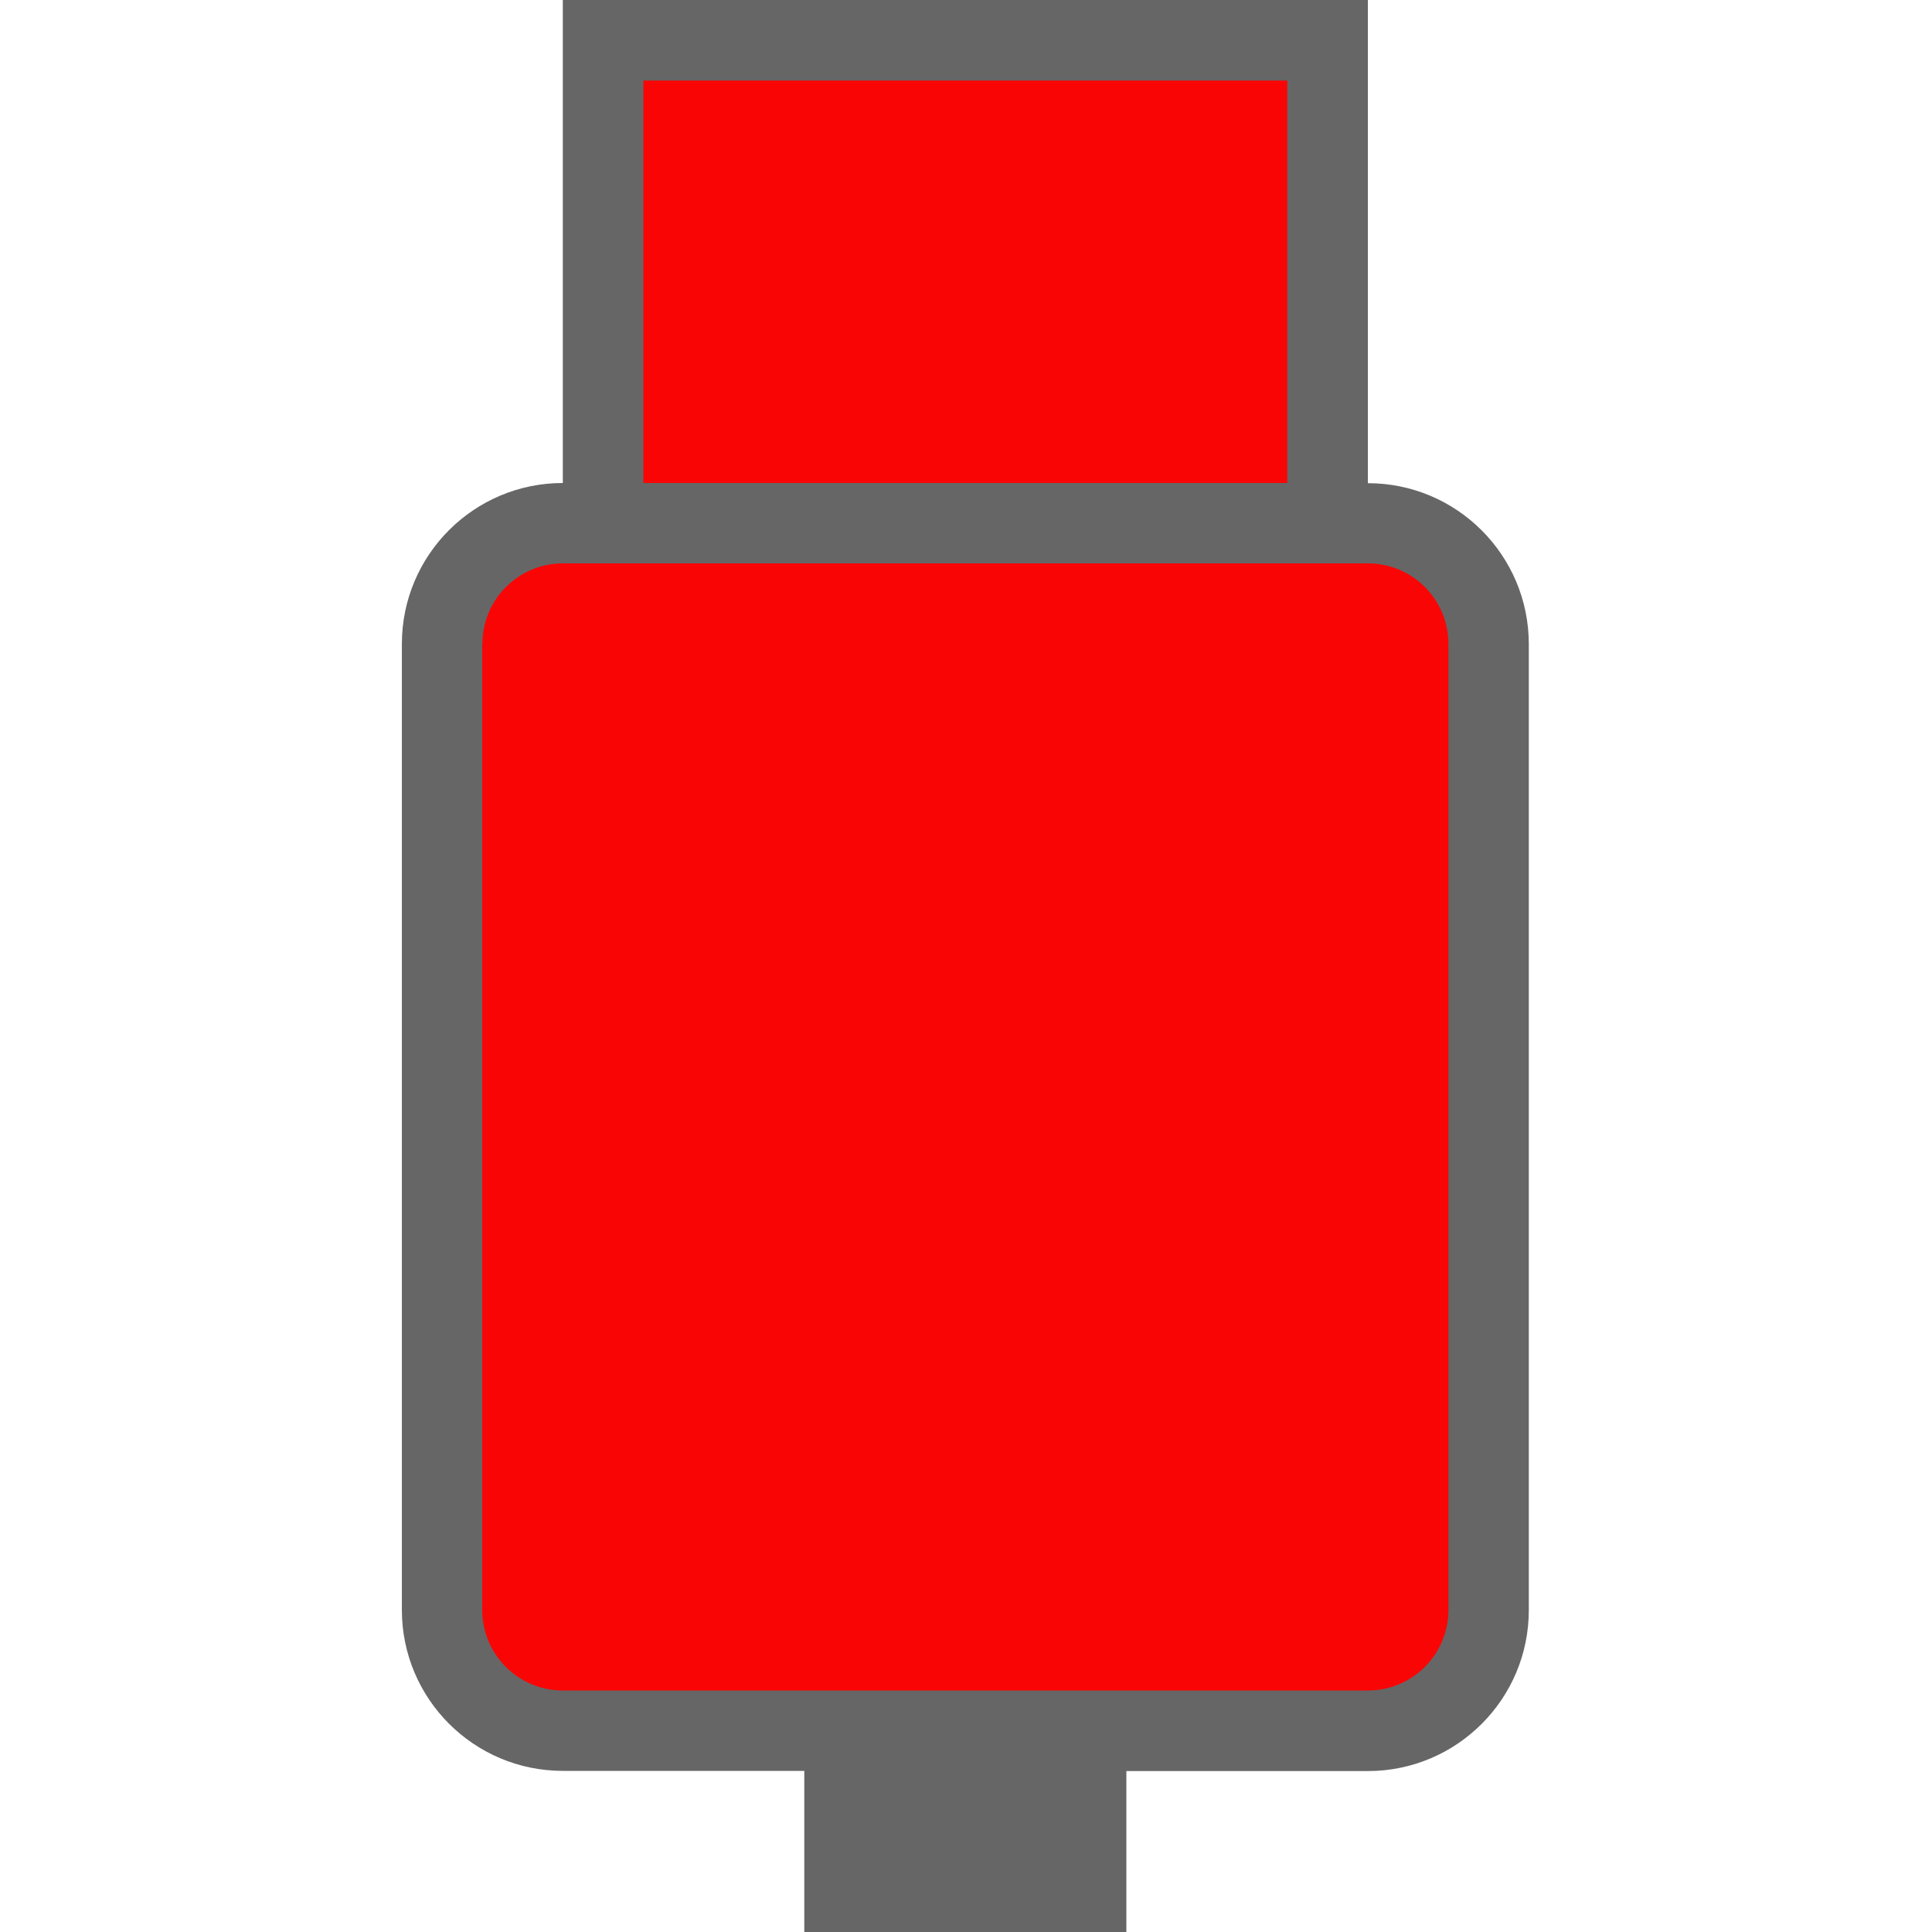
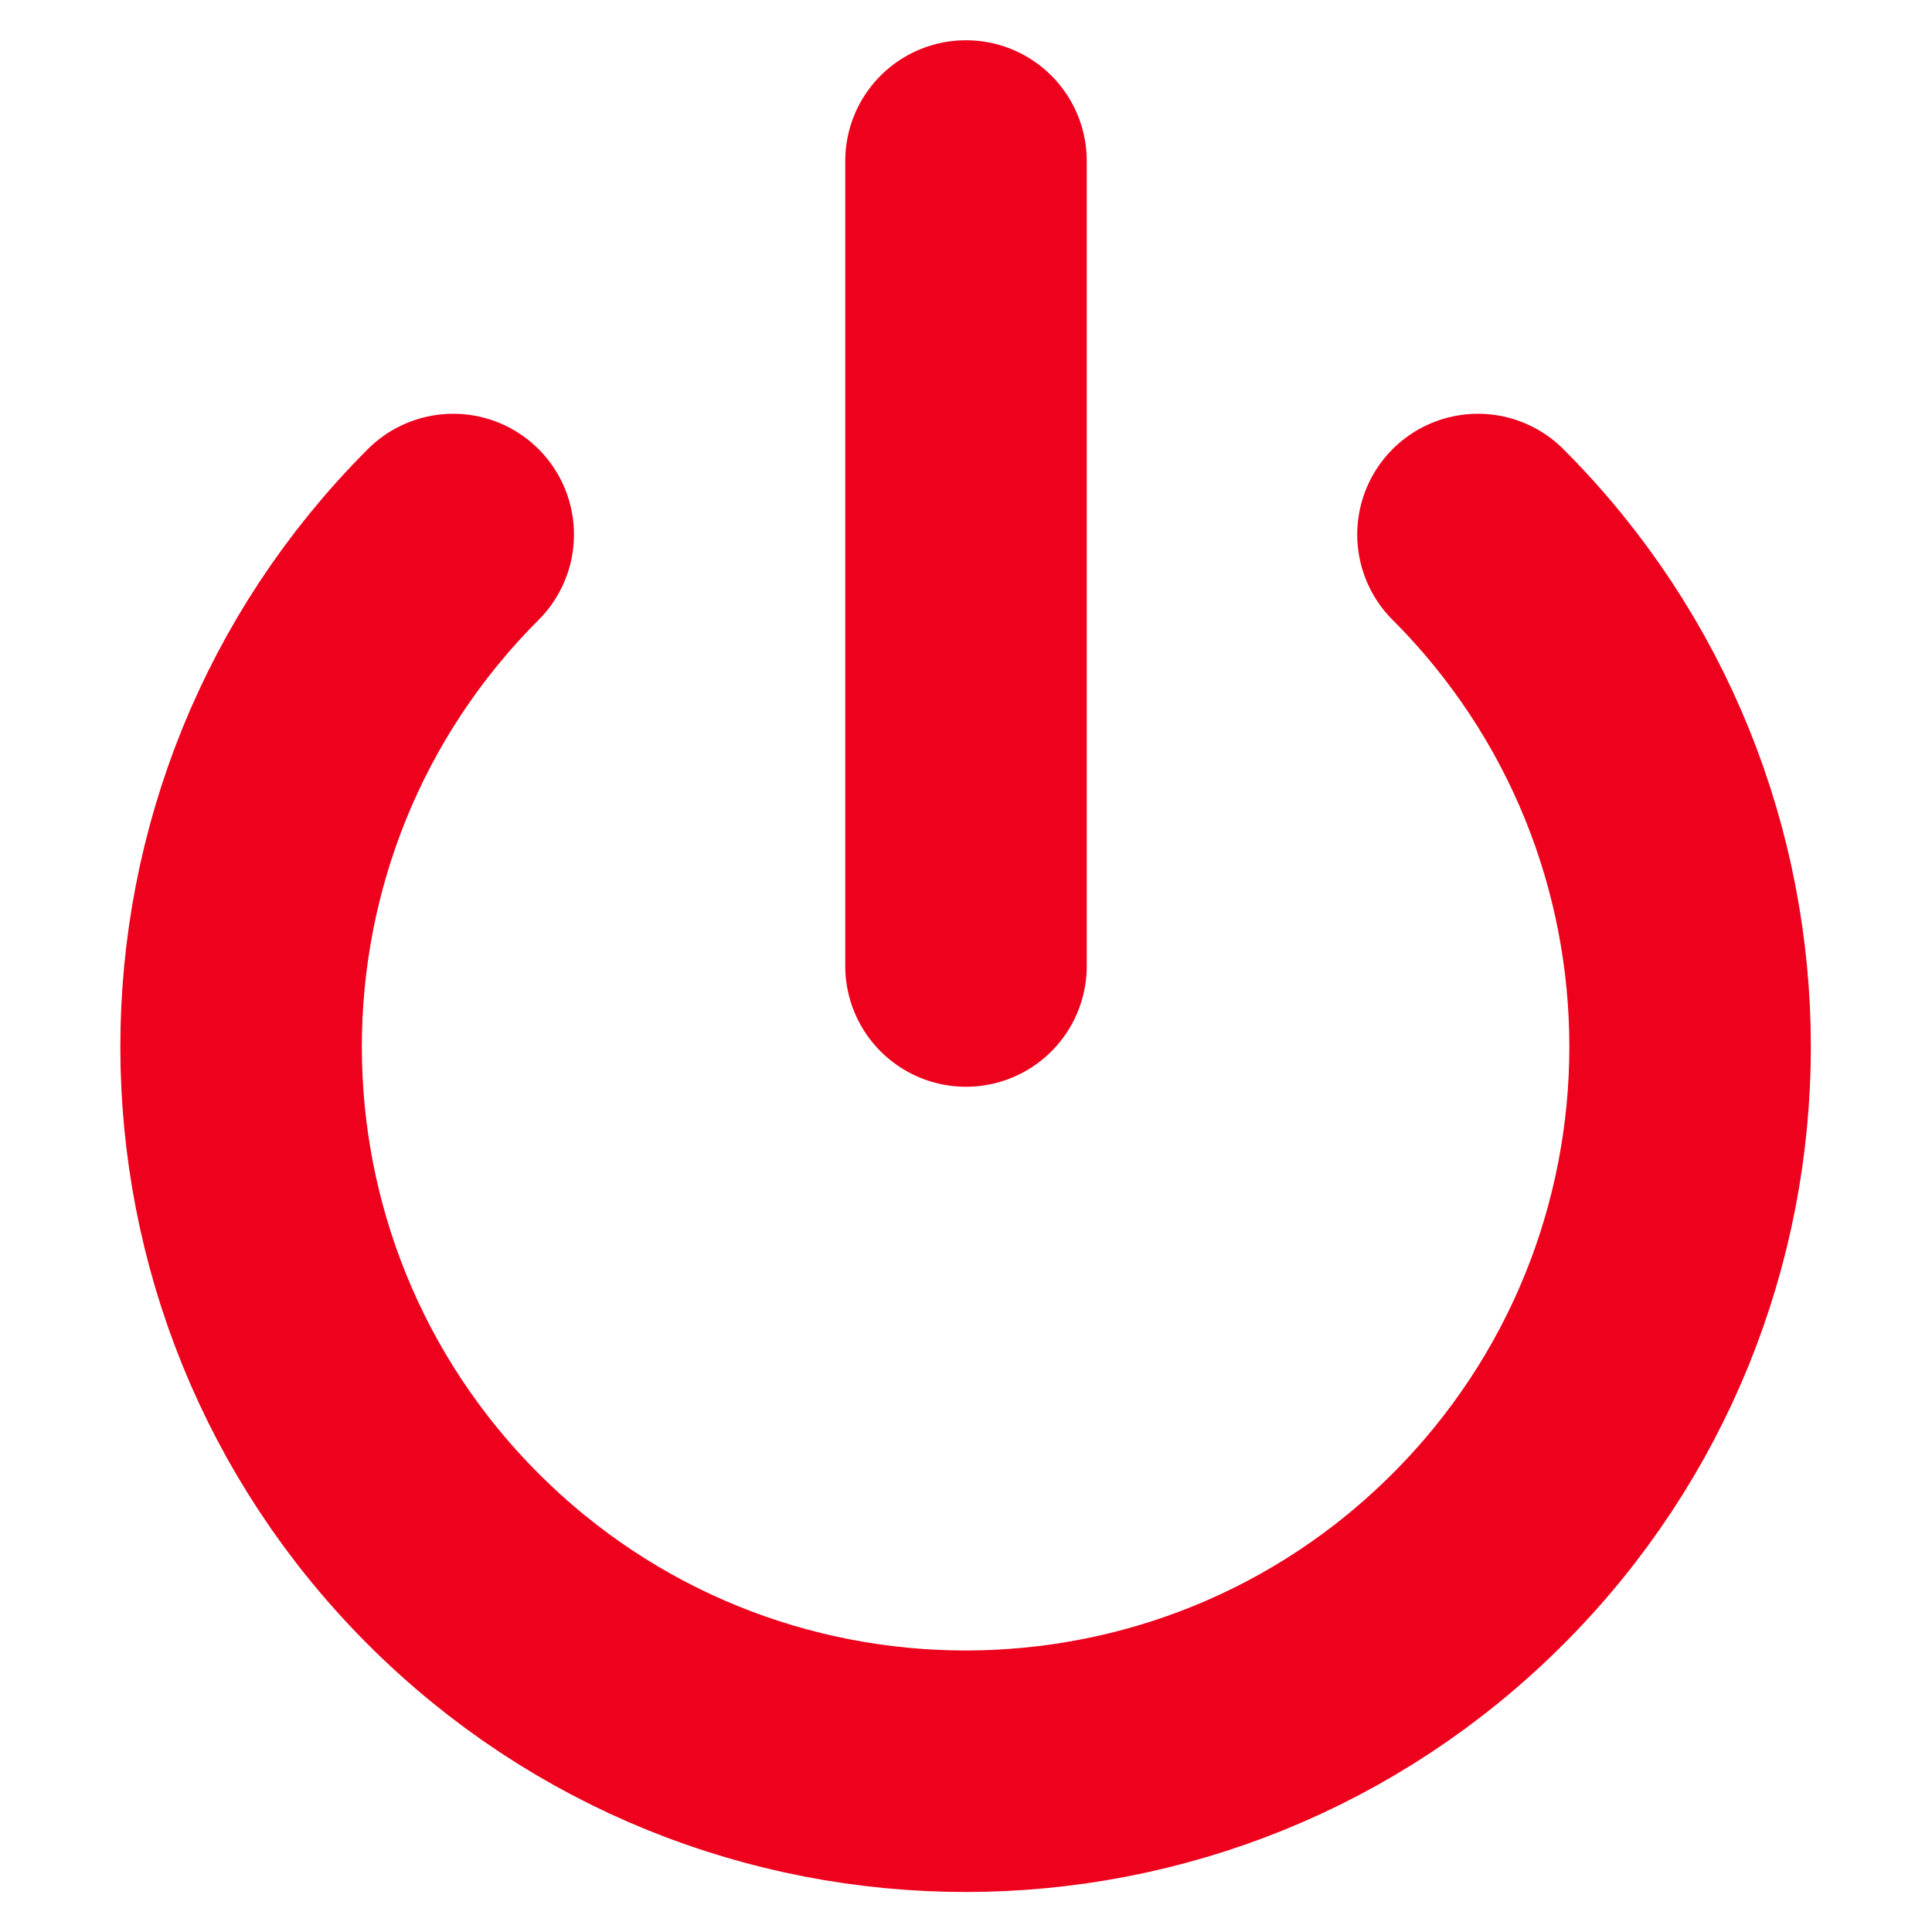
- <svg xmlns="http://www.w3.org/2000/svg" t="1582627915198" class="icon" viewBox="0 0 1024 1024" version="1.1" p-id="25862" id="mx_n_1582627915199" width="32" height="32">
-   <path d="M298.3 256c-47.1 0-85.3 38.2-85.3 85.3v512c0 47.1 38.2 85.3 85.3 85.3h128V1024H597v-85.3h128c47.1 0 85.3-38.2 85.3-85.3v-512c0-47.1-38.2-85.3-85.3-85.3V0H298.3v256z" fill="#666666" p-id="25863" />
-   <path d="M255.7 341.3c0-23.6 19.1-42.7 42.7-42.7H725c23.6 0 42.7 19.1 42.7 42.7v512c0 23.6-19.1 42.7-42.7 42.7H298.3c-23.6 0-42.7-19.1-42.7-42.7v-512h0.1z" fill="#fa0505" p-id="25864" data-spm-anchor-id="a313x.7781069.0.i62" class="selected" />
-   <path d="M341 42.7h341.3V256H341z" fill="#fa0505" p-id="25865" data-spm-anchor-id="a313x.7781069.0.i60" class="selected" />
-   <path d="M341 341.3h42.7v512H341v-512z m298.7 0h42.7v512h-42.7v-512zM469 128h85.3v128H469z" fill="#fa0505" p-id="25866" data-spm-anchor-id="a313x.7781069.0.i61" class="selected" />
+ <svg xmlns="http://www.w3.org/2000/svg" width="64" height="64" viewBox="0 0 24 24" fill="none" stroke="#ed011d" stroke-width="3" stroke-linecap="round" stroke-linejoin="round">
+   <path d="M18.36 6.64a9 9 0 1 1-12.73 0" />
+   <line x1="12" y1="2" x2="12" y2="12" />
</svg>
